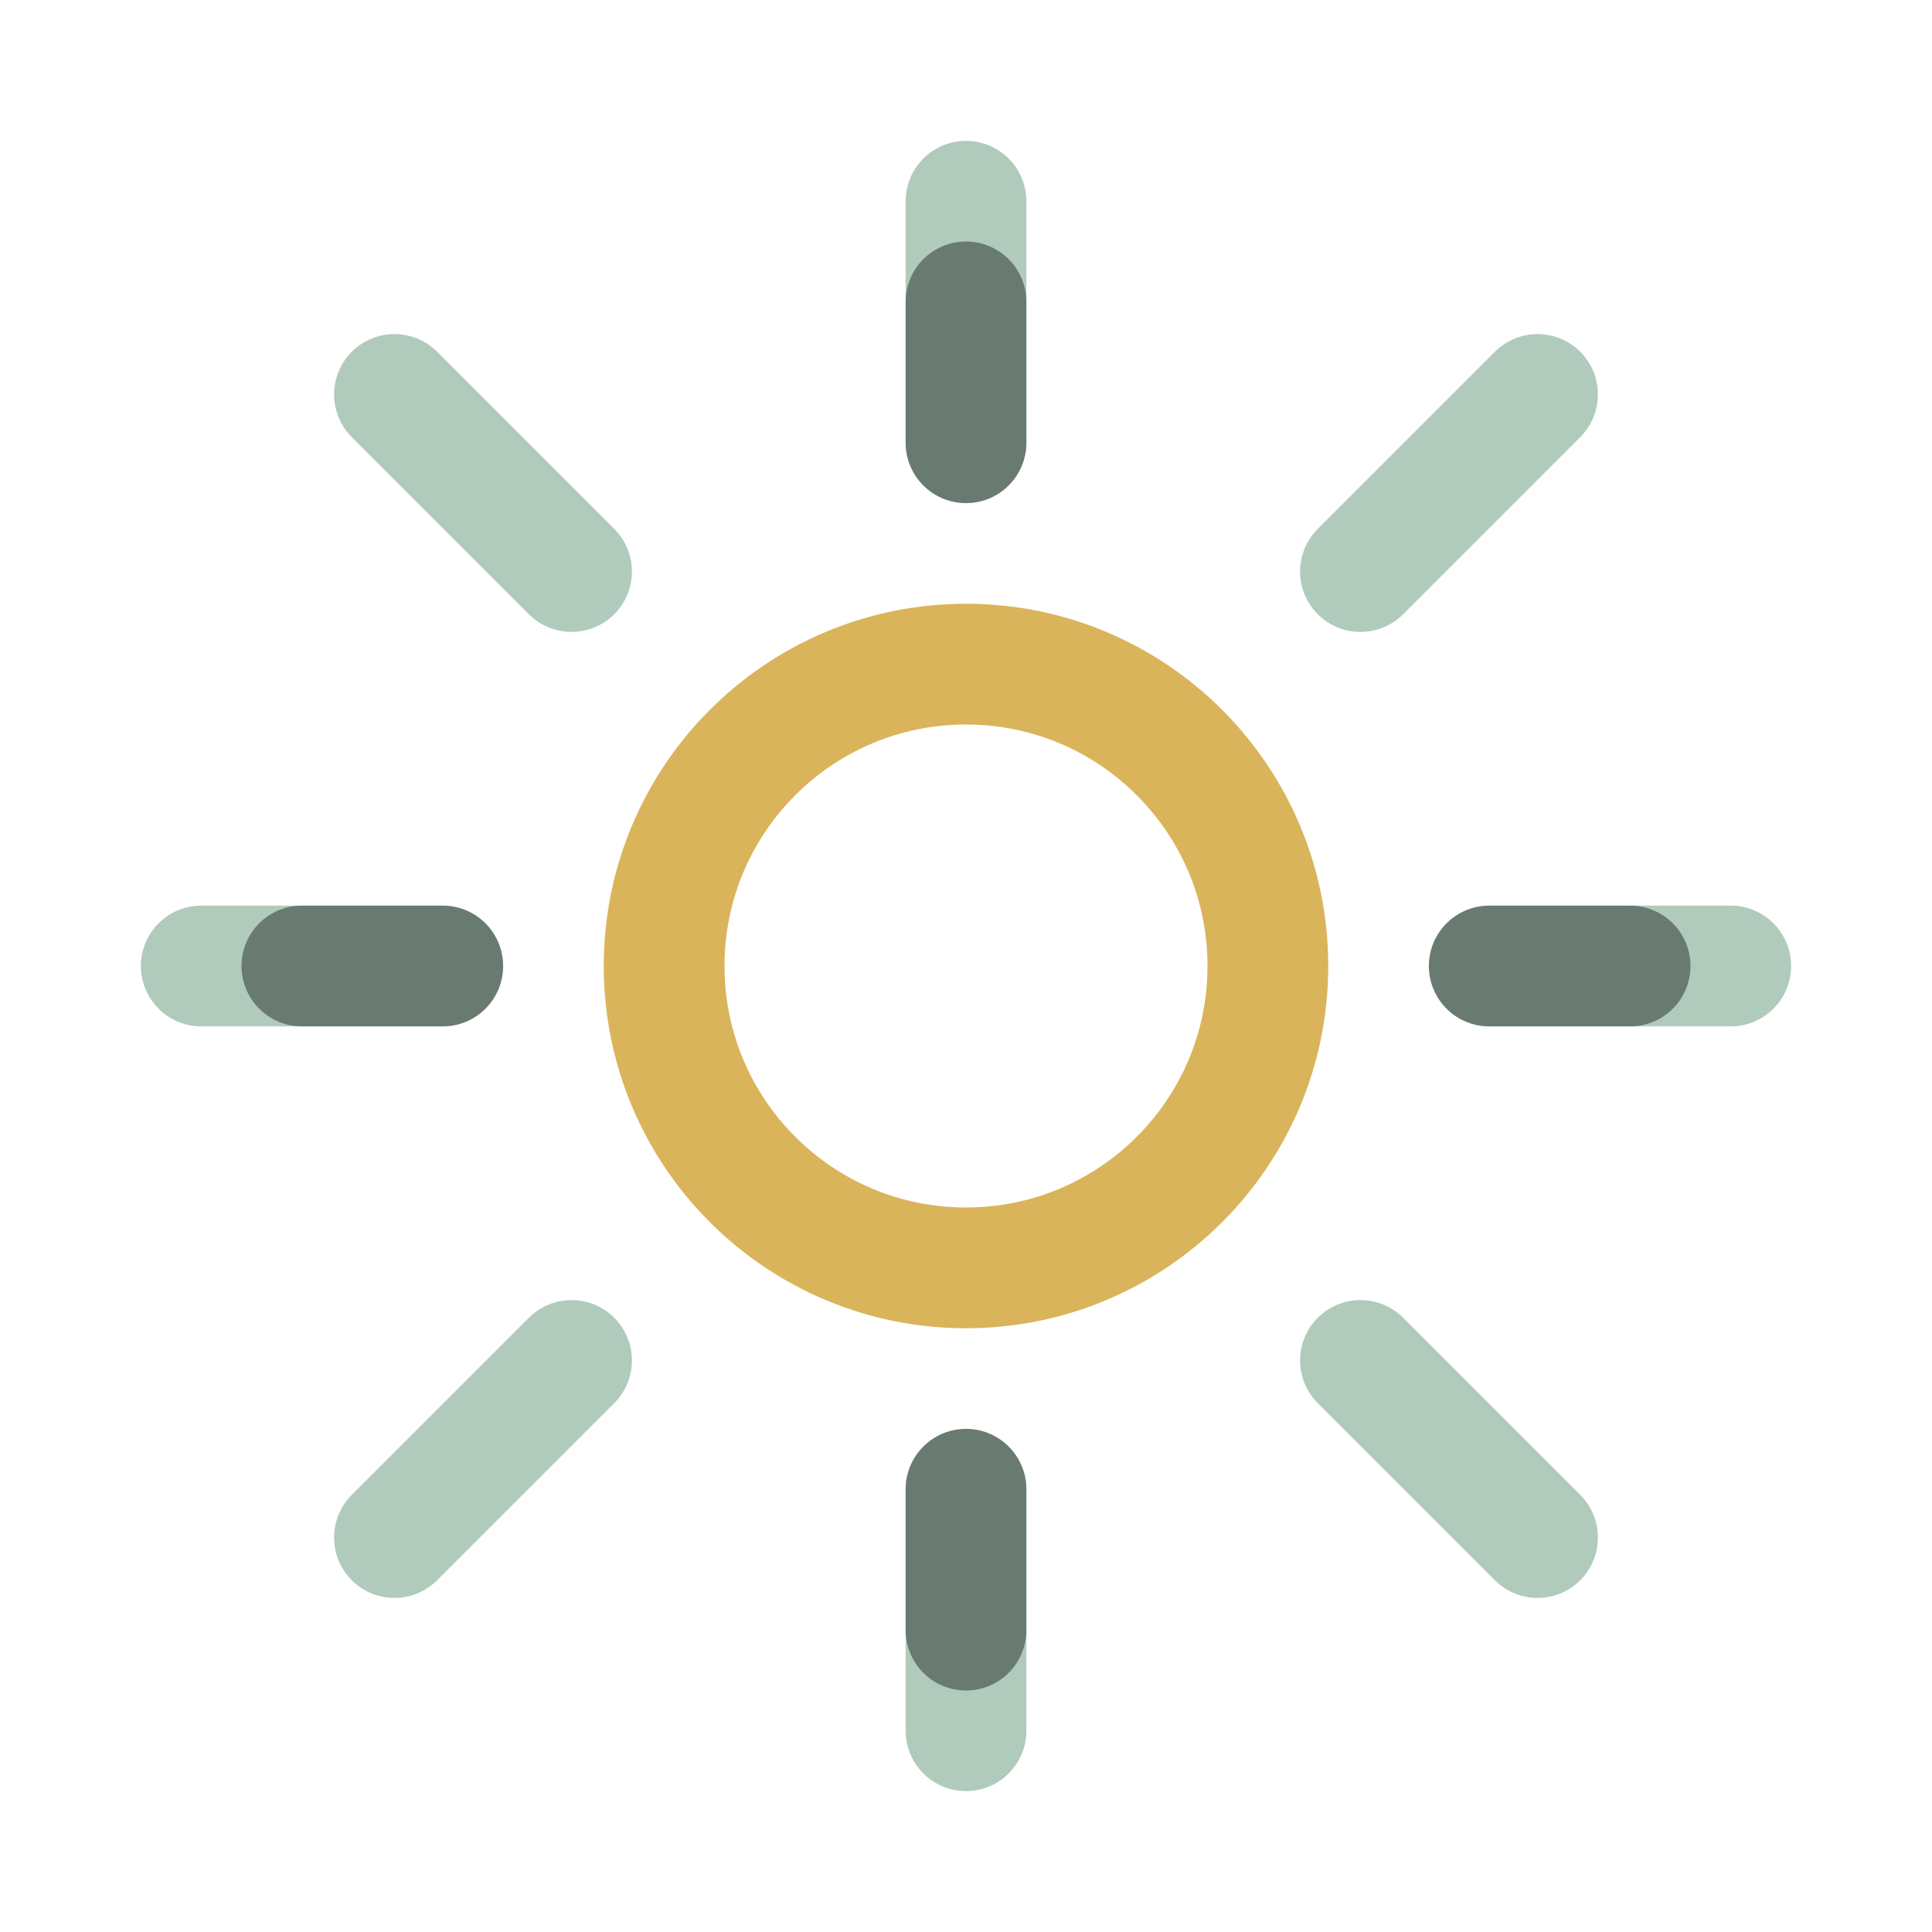
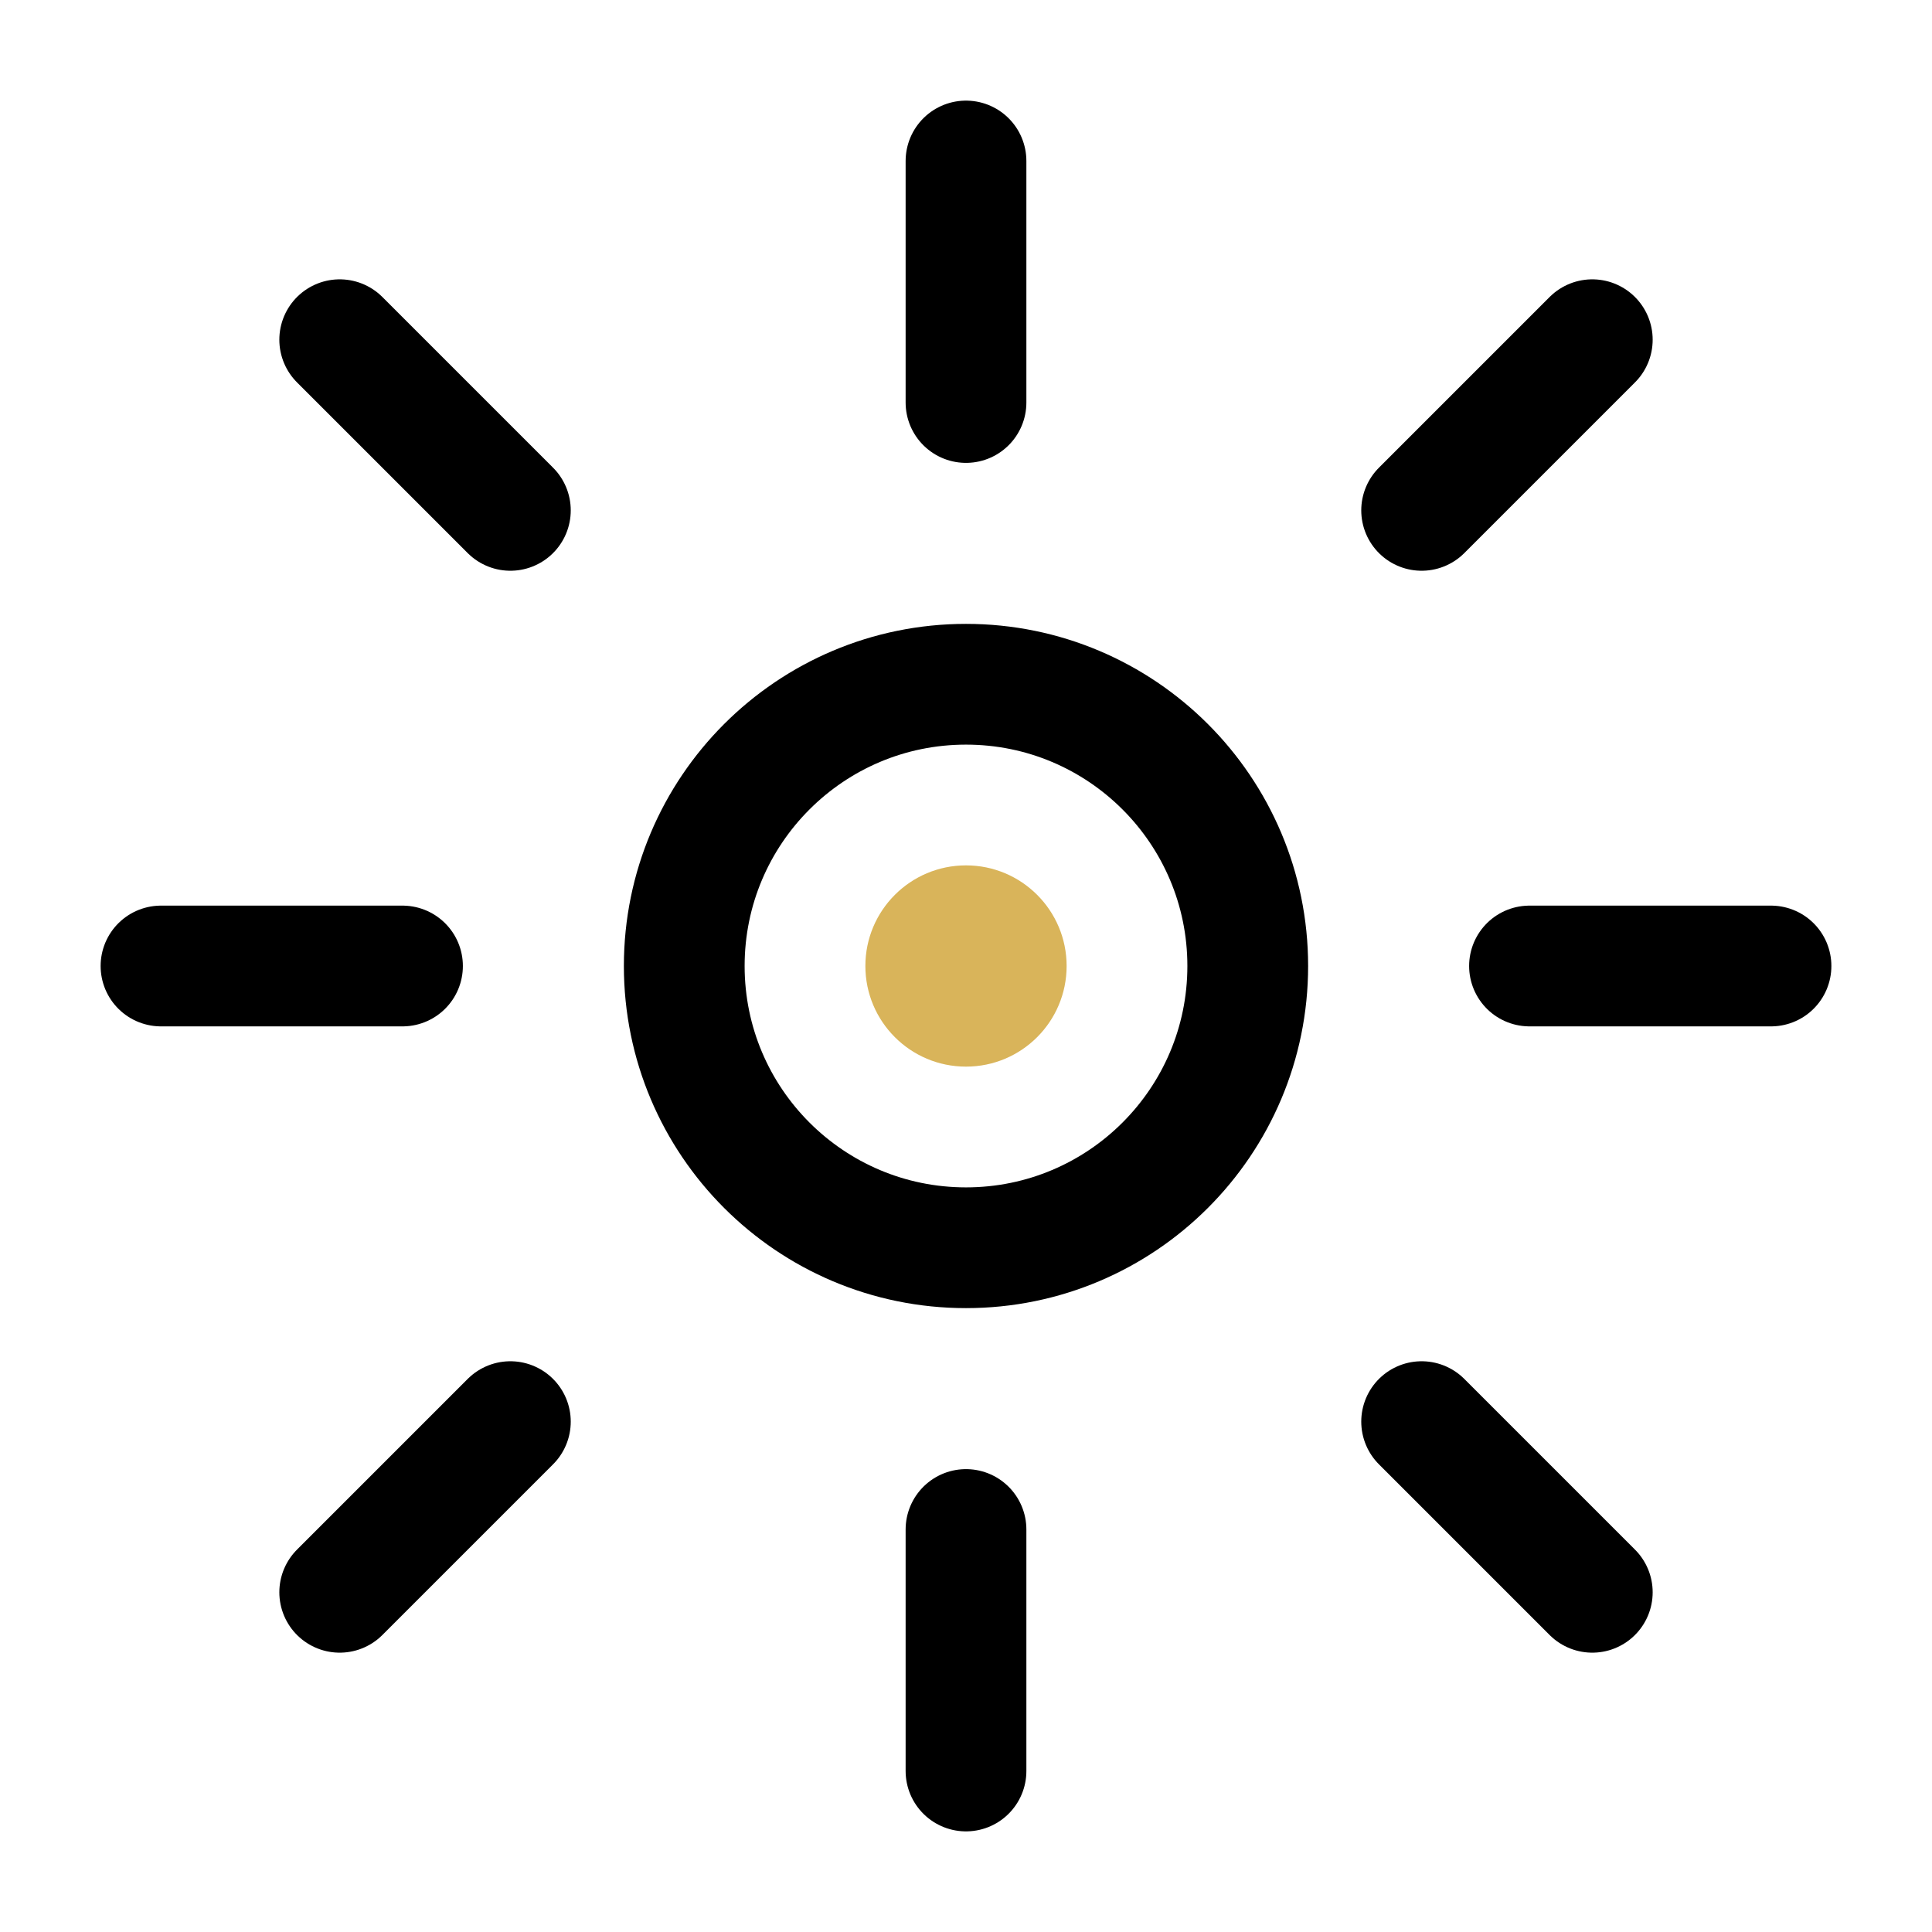
<svg xmlns="http://www.w3.org/2000/svg" width="24" height="24" viewBox="0 0 24 24" fill="none">
-   <circle cx="12" cy="12" r="3.75" stroke="#D9B45A" stroke-width="1.5" />
-   <g stroke="#B0CBBC" stroke-width="1.5" stroke-linecap="round">
-     <line x1="12" y1="2.5" x2="12" y2="5.5" />
-     <line x1="12" y1="18.5" x2="12" y2="21.5" />
-     <line x1="2.5" y1="12" x2="5.5" y2="12" />
-     <line x1="18.5" y1="12" x2="21.5" y2="12" />
-     <line x1="4.9" y1="4.9" x2="7.1" y2="7.1" />
-     <line x1="16.9" y1="16.9" x2="19.1" y2="19.1" />
-     <line x1="19.1" y1="4.9" x2="16.9" y2="7.1" />
-     <line x1="7.1" y1="16.9" x2="4.9" y2="19.1" />
+   <circle cx="12" cy="12" r="3.5" stroke="currentColor" stroke-width="1.5" />
+   <g stroke="currentColor" stroke-width="1.5" stroke-linecap="round">
+     <line x1="12" y1="2" x2="12" y2="5" />
+     <line x1="12" y1="19" x2="12" y2="22" />
+     <line x1="2" y1="12" x2="5" y2="12" />
+     <line x1="19" y1="12" x2="22" y2="12" />
+     <line x1="4.22" y1="4.22" x2="6.34" y2="6.34" />
+     <line x1="17.66" y1="17.66" x2="19.78" y2="19.78" />
+     <line x1="4.22" y1="19.78" x2="6.34" y2="17.66" />
+     <line x1="17.66" y1="6.34" x2="19.78" y2="4.22" />
  </g>
-   <g stroke="#121A16" stroke-width="1.5" stroke-linecap="round" opacity="0.45">
-     <line x1="12" y1="3.75" x2="12" y2="5.5" />
-     <line x1="12" y1="18.5" x2="12" y2="20.25" />
-     <line x1="3.75" y1="12" x2="5.5" y2="12" />
-     <line x1="18.5" y1="12" x2="20.25" y2="12" />
-   </g>
+   <circle cx="12" cy="12" r="1.25" fill="#D9B45A" />
</svg>
